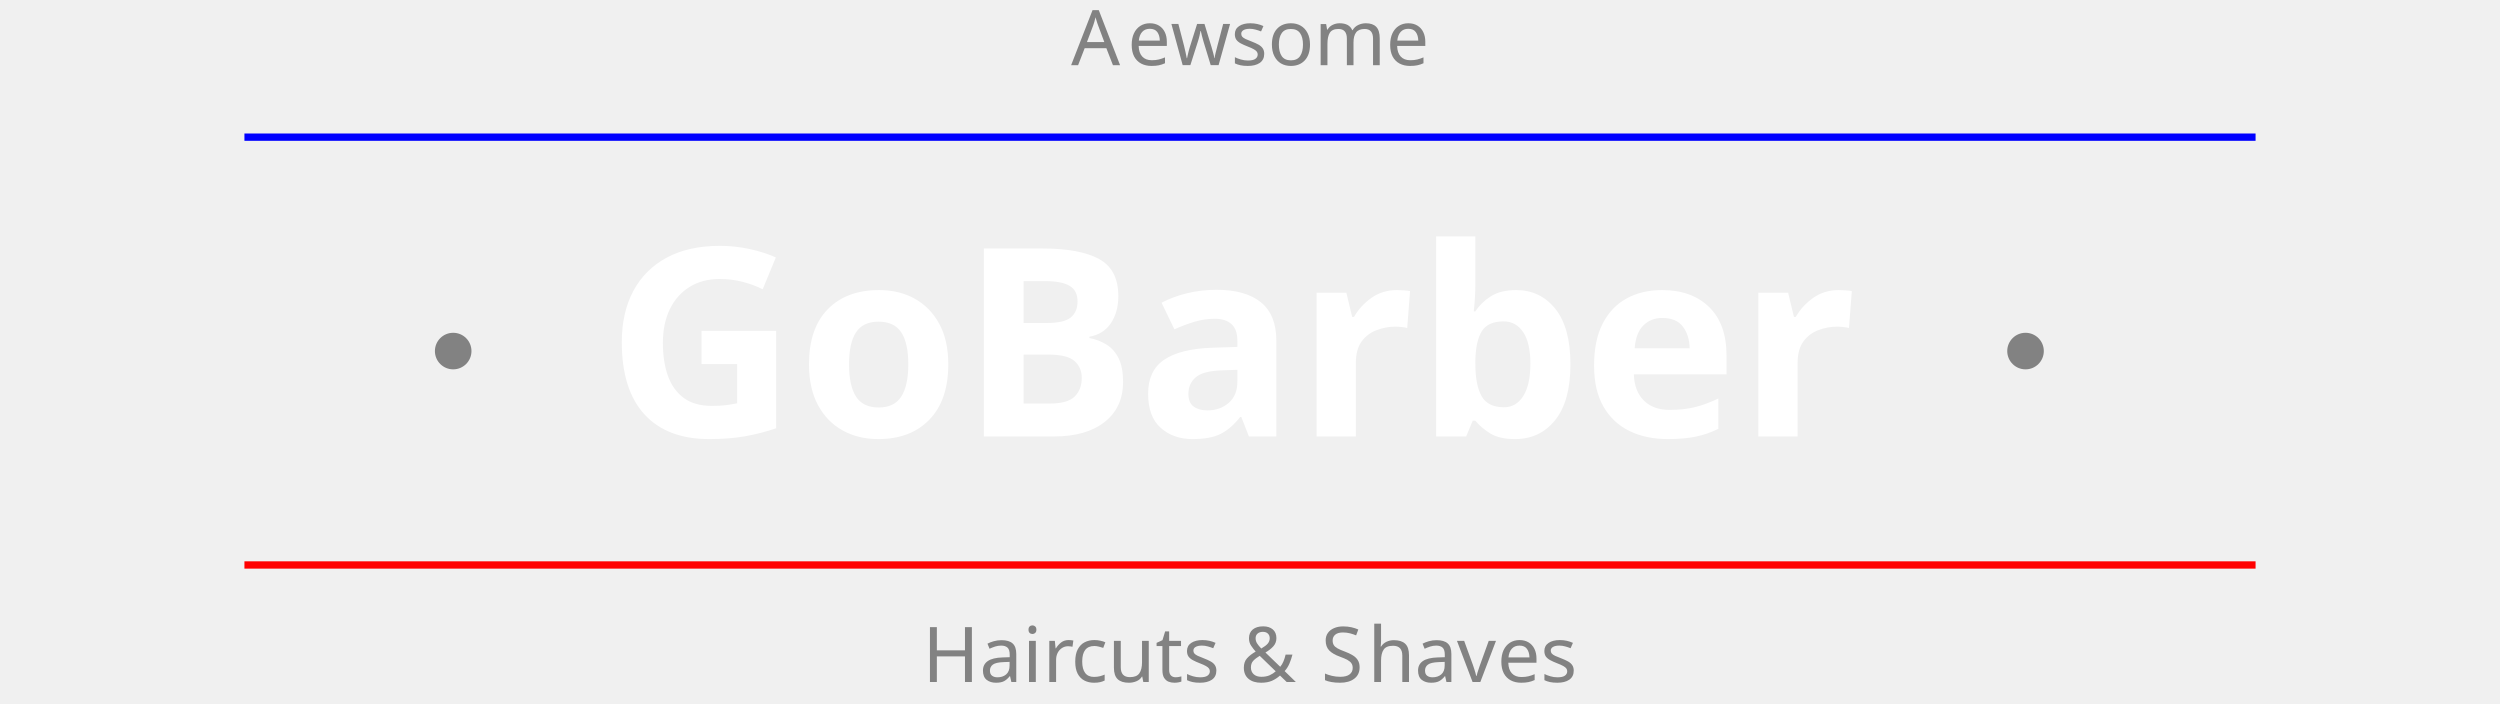
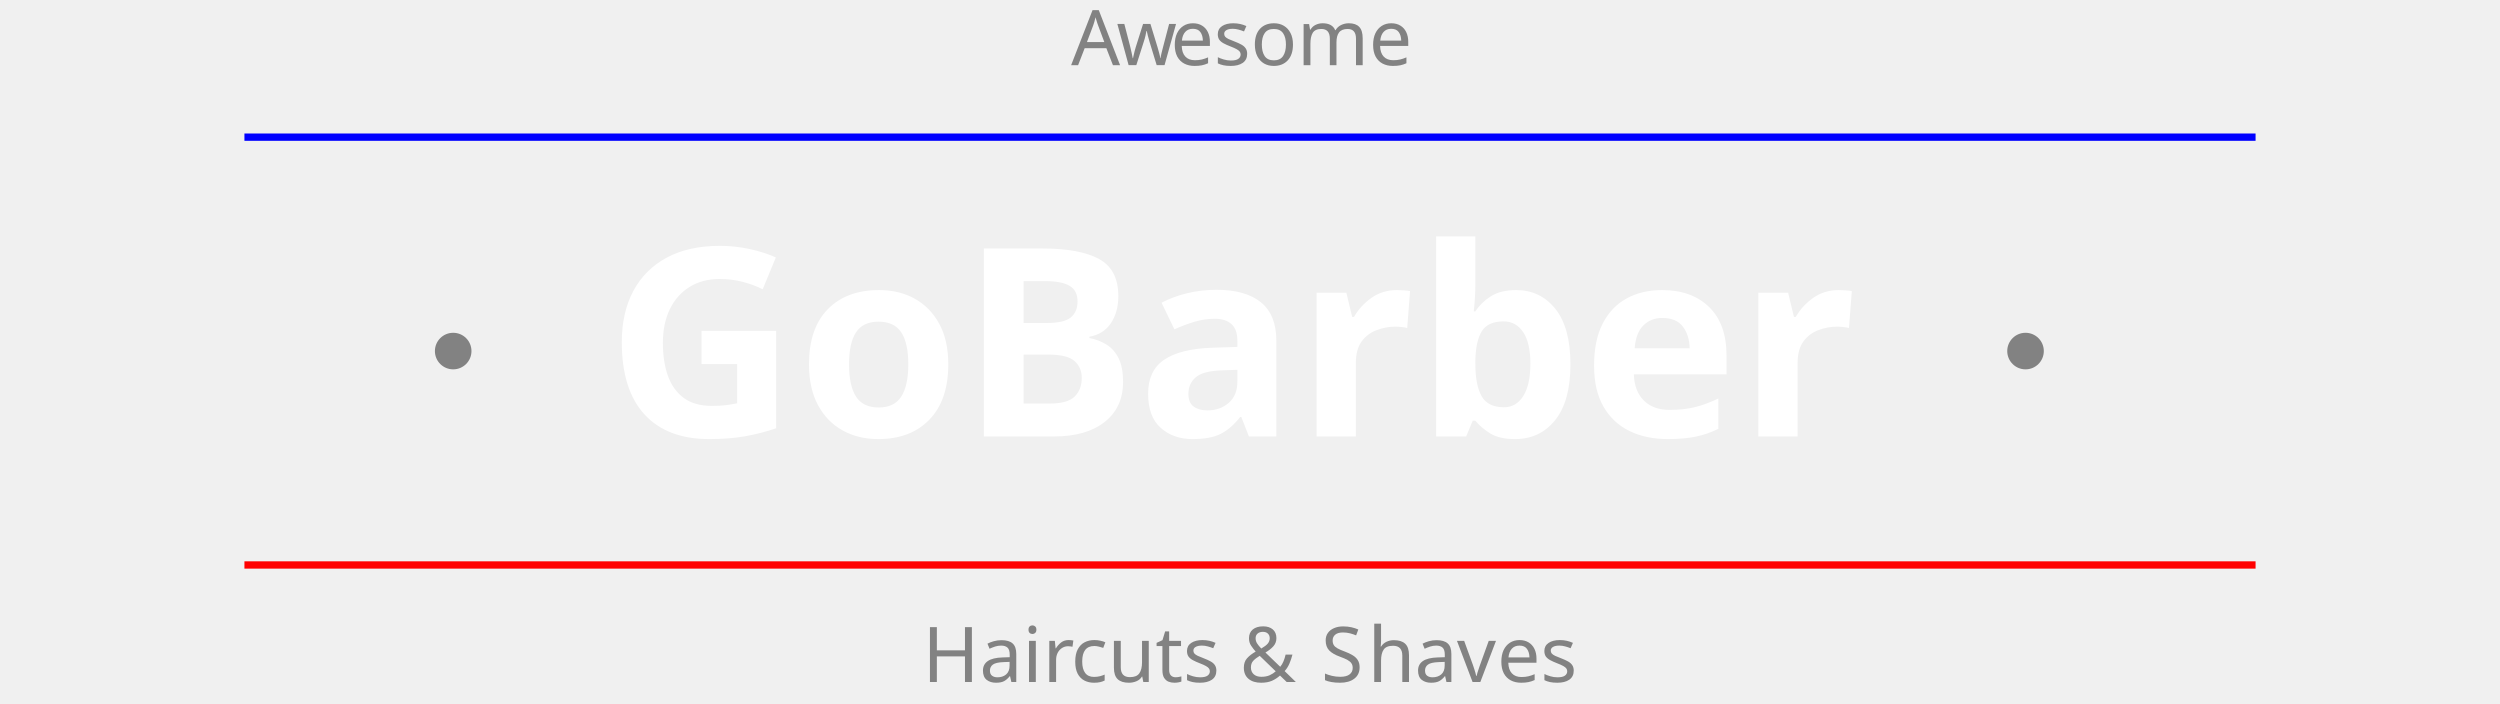
<svg xmlns="http://www.w3.org/2000/svg" width="831" height="234" viewBox="0 0 550 192.52">
  <defs>
-     <style>.cls-1,.cls-4,.cls-5,.cls-6,.cls-7{isolation:isolate;}.cls-1{font-size:72px;fill:#fff;font-family:Poppins-Bold, Poppins;font-weight:700;}.cls-2,.cls-3{fill:none;stroke-miterlimit:10;stroke-width:2px;}.cls-2{stroke:red;}.cls-3{stroke:blue;}.cls-5,.cls-6,.cls-7{font-size:21px;font-family:VarelaRound-Regular, Varela Round;}.cls-5,.cls-6,.cls-7,.cls-8{fill:#828282;}.cls-5{letter-spacing:-0.01em;}.cls-7{letter-spacing:-0.02em;}</style>
+     <style>
+       .cls-1,.cls-4,.cls-5,.cls-6,.cls-7{isolation:isolate;}.cls-1{font-size:72px;fill:#fff;font-family:Poppins-Bold,
+       Poppins;font-weight:700;}.cls-2,.cls-3{fill:none;stroke-miterlimit:10;stroke-width:2px;}.cls-2{stroke:red;}.cls-3{stroke:blue;}.cls-5,.cls-6,.cls-7{font-size:21px;font-family:VarelaRound-Regular,
+       Varela
+       Round;}.cls-5,.cls-6,.cls-7,.cls-8{fill:#828282;}.cls-5{letter-spacing:-0.01em;}.cls-7{letter-spacing:-0.02em;}
+     </style>
  </defs>
-   <g id="Camada_2" data-name="Camada 2">
-     <g id="Camada_1-2" data-name="Camada 1">
+   <g id="Camada_2">
+     <g id="Camada_1-2">
      <text class="cls-1" transform="translate(99.03 119.36)">GoBarber</text>
      <line class="cls-2" y1="154.51" x2="550" y2="154.51" />
      <line class="cls-3" y1="37.51" x2="550" y2="37.51" />
      <g class="cls-4">
        <text class="cls-5" transform="translate(226.08 17.83)">A</text>
-         <text class="cls-6" transform="translate(241.49 17.83)">e</text>
-         <text class="cls-6" transform="translate(253.27 17.83)">wsome</text>
+         <text class="cls-6" transform="translate(238.49 17.83)">w</text>
+         <text class="cls-6" transform="translate(253.27 17.83)">esome</text>
      </g>
      <g class="cls-4">
        <text class="cls-6" transform="translate(185.44 186.51)">Hai</text>
        <text class="cls-7" transform="translate(218.33 186.51)">r</text>
-         <text class="cls-6" transform="translate(226.05 186.51)">cuts &amp; </text>
+         <text class="cls-6" transform="translate(226.05 186.51)">cuts &amp;</text>
        <text class="cls-5" transform="translate(294.43 186.51)">S</text>
        <text class="cls-6" transform="translate(307.2 186.51)">h</text>
        <text class="cls-5" transform="translate(319.99 186.51)">a</text>
        <text class="cls-5" transform="translate(331.6 186.51)">v</text>
        <text class="cls-6" transform="translate(342.58 186.51)">es</text>
      </g>
      <circle class="cls-8" cx="487.09" cy="96.01" r="5" />
      <circle class="cls-8" cx="57.09" cy="96.01" r="5" />
    </g>
  </g>
</svg>
